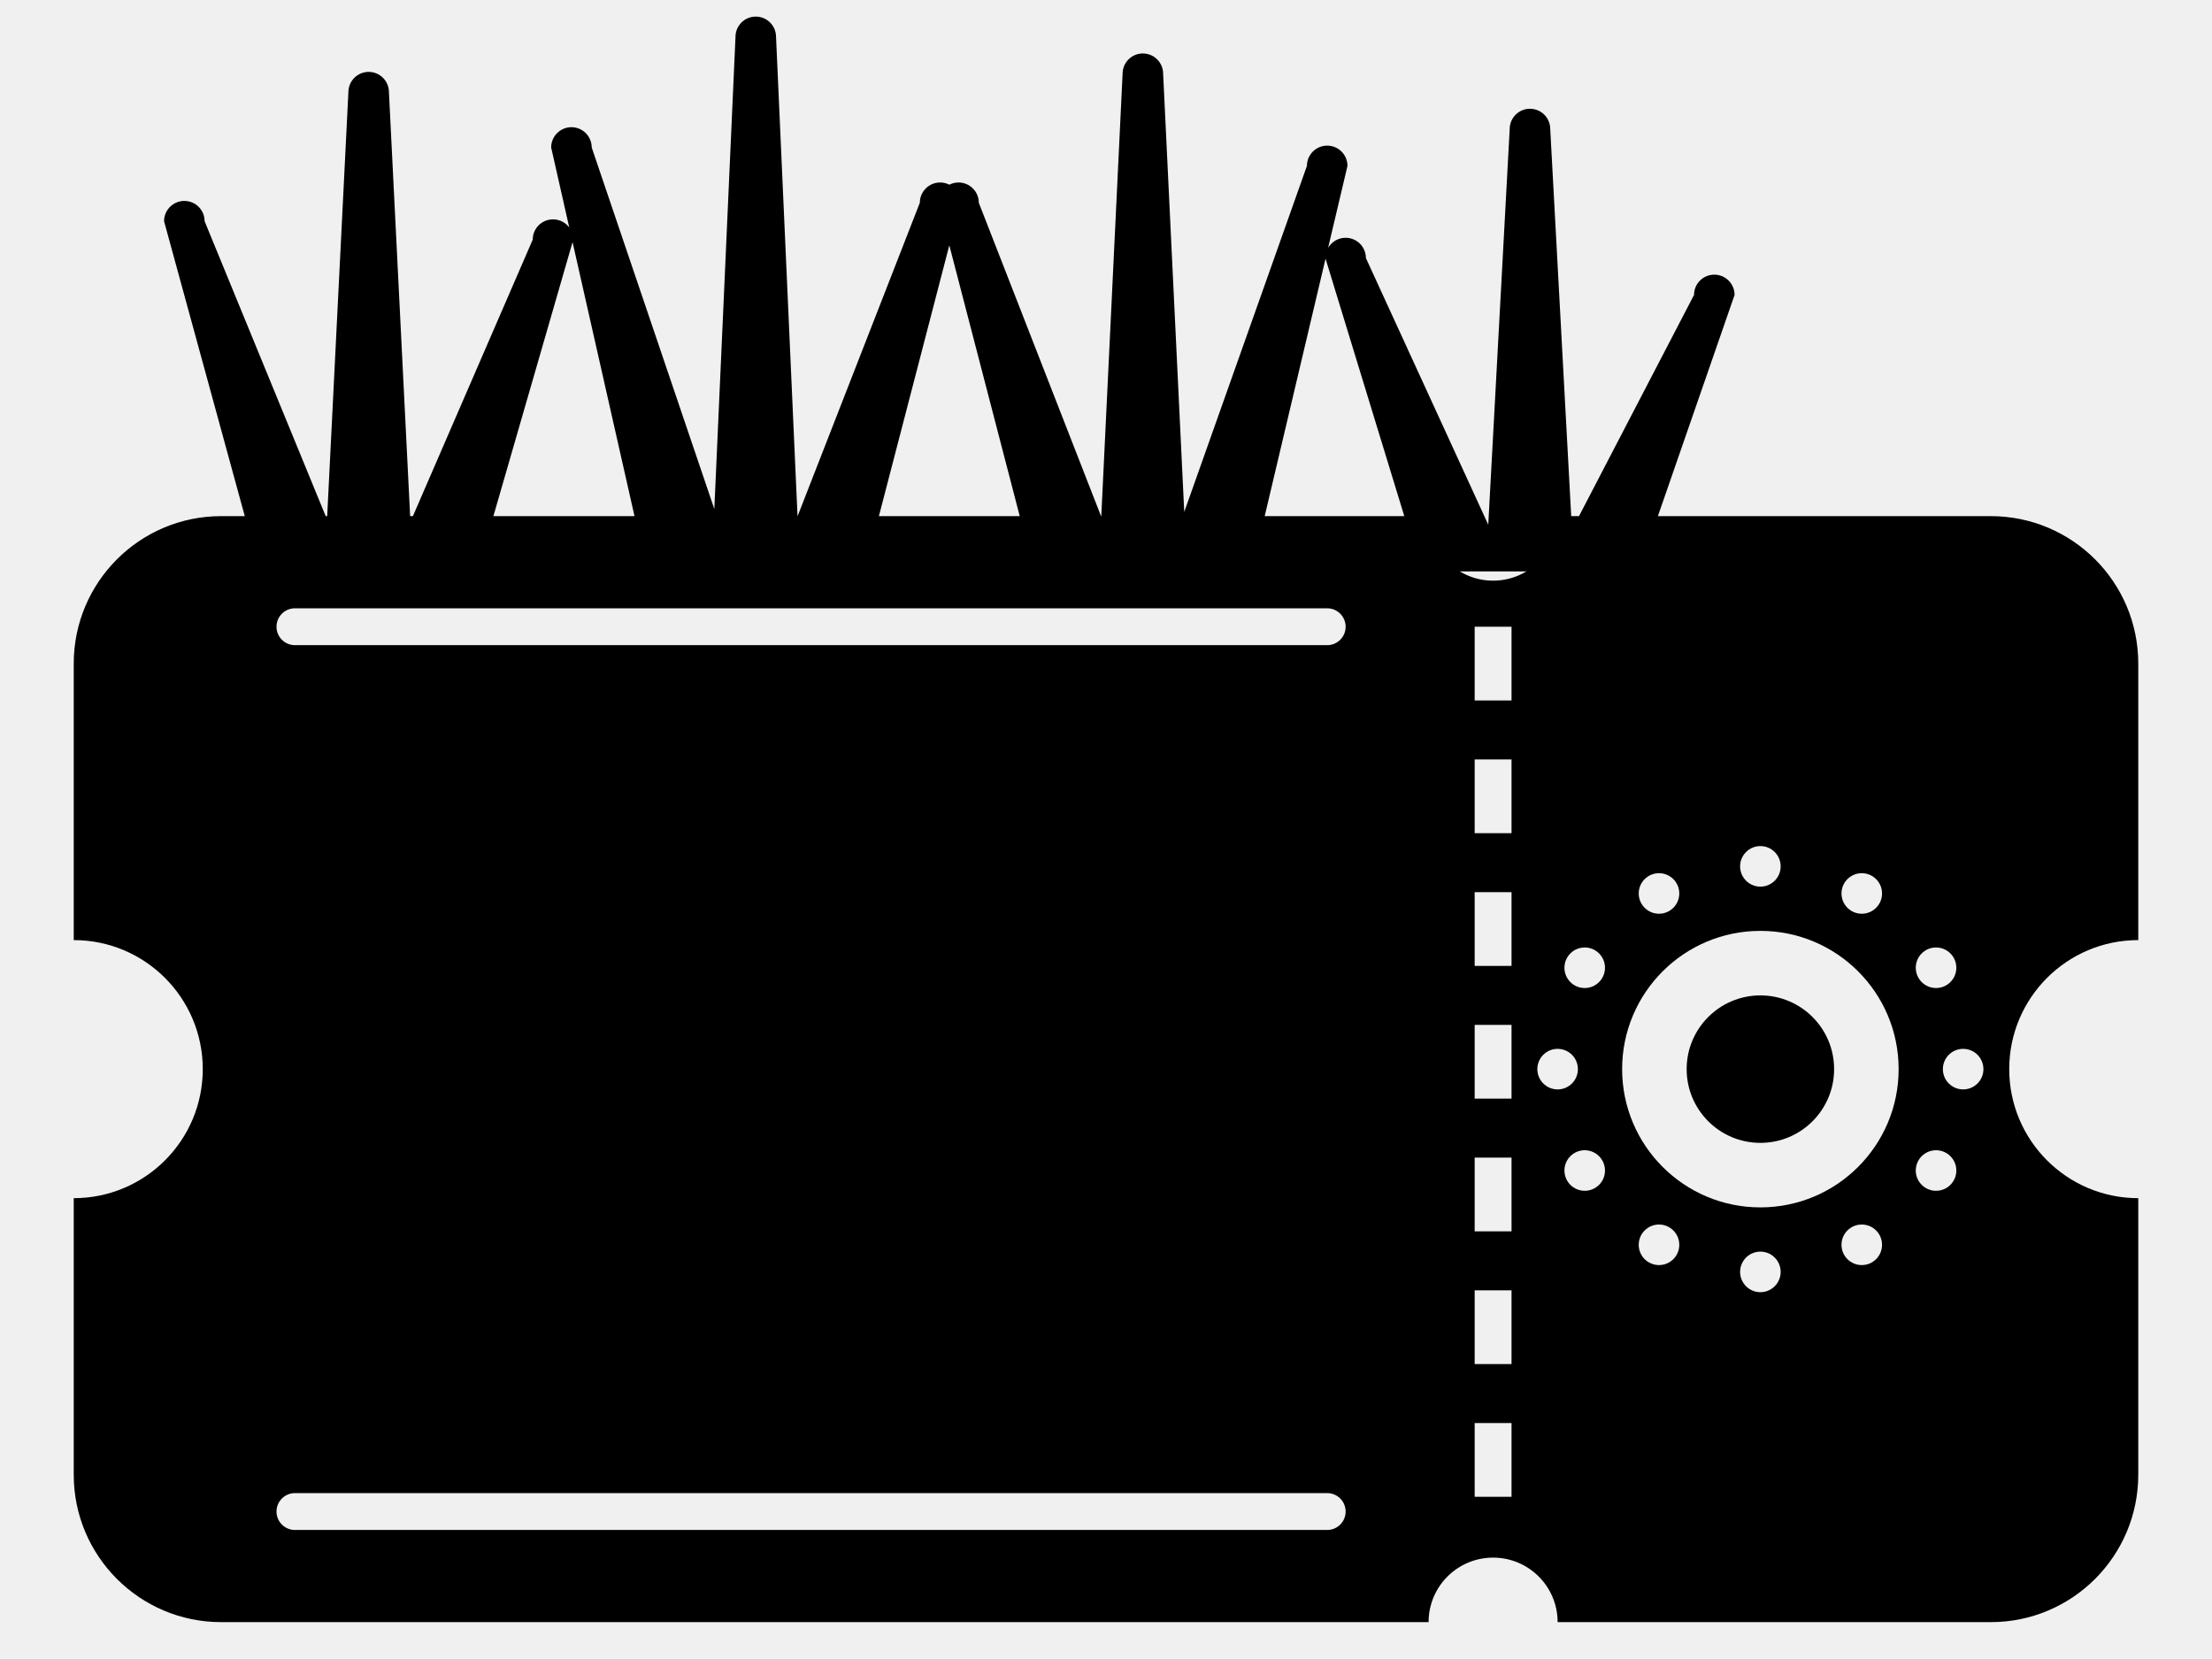
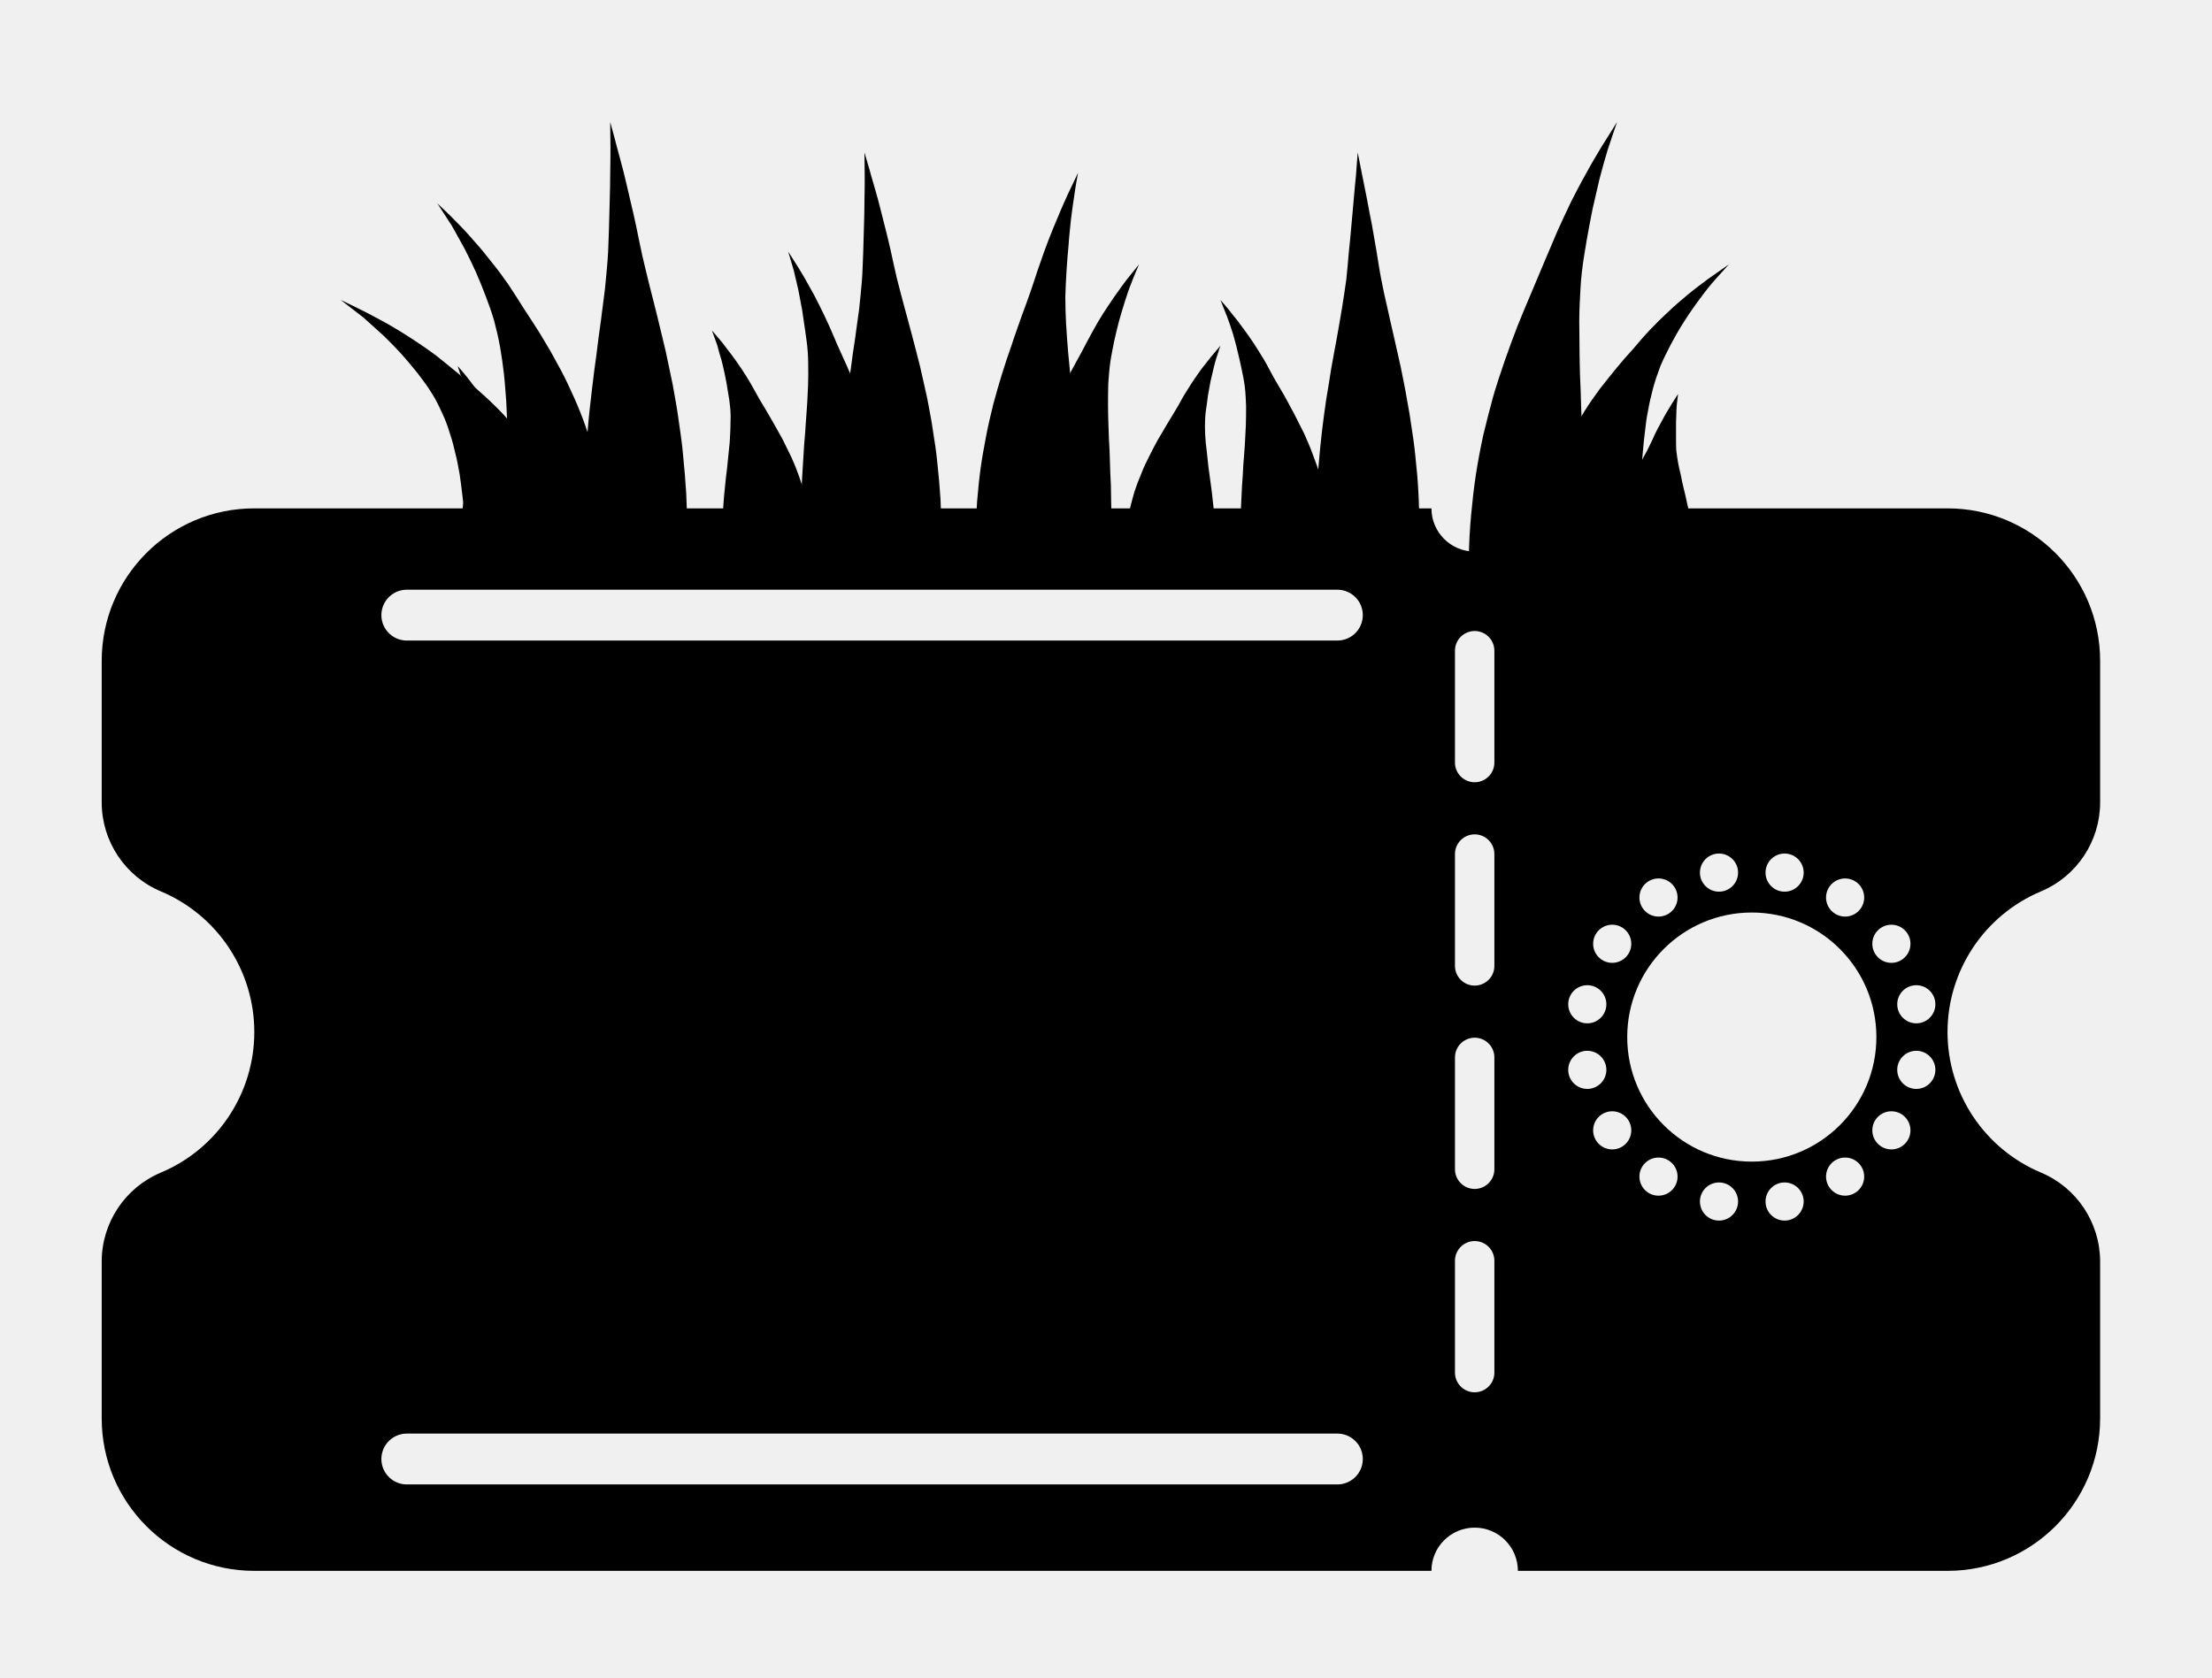
- <svg xmlns="http://www.w3.org/2000/svg" viewBox="0 0 120 90" role="img" aria-labelledby="t">
+ <svg xmlns="http://www.w3.org/2000/svg" viewBox="17 42 87 66" role="img" aria-labelledby="t">
+   <path d="M38.46,64.48C38.46,64.36 38.47,63.99 38.46,63.75C38.46,63.5 38.44,63.26 38.41,63.02C38.38,62.78 38.34,62.54 38.29,62.31C38.24,62.07 38.17,61.84 38.1,61.62C38.03,61.4 37.95,61.18 37.86,60.97C37.77,60.76 37.67,60.55 37.57,60.35C37.47,60.15 37.36,59.95 37.25,59.76C37.14,59.57 37.03,59.39 36.92,59.21C36.81,59.03 36.7,58.85 36.6,58.68C36.49,58.51 36.4,58.33 36.3,58.17C36.2,58 36.1,57.84 35.99,57.68C35.89,57.53 35.78,57.38 35.67,57.23C35.56,57.08 35.45,56.94 35.34,56.8C35.23,56.66 35.06,56.47 35,56.4L35.16,56.9C35.18,56.98 35.24,57.24 35.28,57.41C35.32,57.58 35.35,57.76 35.38,57.93C35.41,58.11 35.44,58.29 35.46,58.47C35.48,58.65 35.51,58.83 35.52,59.01C35.52,59.2 35.52,59.39 35.51,59.58C35.5,59.77 35.47,59.97 35.45,60.16C35.43,60.36 35.4,60.56 35.37,60.75C35.34,60.95 35.31,61.15 35.28,61.35C35.26,61.55 35.23,61.75 35.2,61.96C35.18,62.16 35.16,62.36 35.15,62.57C35.13,62.77 35.12,62.98 35.12,63.19C35.11,63.41 35.11,63.62 35.12,63.84C35.12,64.06 35.13,64.41 35.14,64.52Z" fill="#000" />
+   <path d="M48.97,64.48C48.97,64.33 48.98,63.91 48.97,63.62C48.96,63.34 48.94,63.05 48.9,62.76C48.87,62.48 48.82,62.21 48.77,61.93C48.71,61.66 48.64,61.4 48.56,61.14C48.48,60.88 48.39,60.62 48.29,60.37C48.19,60.12 48.08,59.88 47.96,59.65C47.85,59.41 47.73,59.18 47.6,58.96C47.48,58.74 47.35,58.52 47.23,58.31C47.11,58.1 46.98,57.89 46.86,57.69C46.74,57.48 46.64,57.28 46.52,57.08C46.41,56.89 46.29,56.7 46.17,56.52C46.04,56.33 45.92,56.15 45.79,55.98C45.66,55.81 45.53,55.64 45.4,55.47C45.27,55.31 45.07,55.08 45,55L45.21,55.58C45.23,55.68 45.32,55.98 45.38,56.18C45.43,56.38 45.48,56.58 45.52,56.79C45.56,56.99 45.6,57.2 45.63,57.41C45.67,57.62 45.7,57.83 45.72,58.05C45.74,58.27 45.74,58.49 45.73,58.72C45.73,58.94 45.71,59.17 45.7,59.4C45.68,59.63 45.65,59.86 45.63,60.09C45.61,60.33 45.58,60.56 45.55,60.8C45.53,61.03 45.5,61.27 45.48,61.5C45.46,61.74 45.44,61.98 45.43,62.23C45.42,62.47 45.41,62.71 45.41,62.96C45.4,63.21 45.41,63.46 45.41,63.72C45.41,63.98 45.43,64.39 45.43,64.52Z" fill="#000" />
+   <path d="M64.77,64.52C64.77,64.4 64.79,64.01 64.79,63.77C64.79,63.53 64.79,63.3 64.79,63.06C64.78,62.83 64.78,62.6 64.76,62.37C64.75,62.15 64.73,61.92 64.7,61.7C64.68,61.48 64.65,61.26 64.62,61.04C64.59,60.82 64.56,60.6 64.53,60.38C64.51,60.16 64.48,59.95 64.46,59.73C64.43,59.52 64.41,59.3 64.4,59.09C64.39,58.88 64.39,58.67 64.4,58.47C64.41,58.26 64.44,58.06 64.47,57.87C64.49,57.67 64.52,57.47 64.56,57.28C64.59,57.09 64.63,56.9 64.68,56.71C64.72,56.52 64.77,56.33 64.82,56.15C64.88,55.96 64.97,55.69 65,55.6L64.63,56.04C64.57,56.12 64.38,56.35 64.26,56.51C64.14,56.68 64.02,56.84 63.91,57.01C63.8,57.19 63.68,57.36 63.57,57.55C63.46,57.73 63.37,57.92 63.25,58.11C63.14,58.3 63.02,58.49 62.9,58.69C62.79,58.89 62.66,59.09 62.54,59.3C62.43,59.51 62.31,59.72 62.2,59.95C62.09,60.17 61.98,60.39 61.89,60.63C61.79,60.86 61.7,61.1 61.62,61.34C61.55,61.59 61.48,61.84 61.42,62.09C61.37,62.35 61.32,62.61 61.29,62.87C61.26,63.14 61.24,63.41 61.23,63.68C61.22,63.94 61.23,64.34 61.23,64.48Z" fill="#000" />
+   <path d="M83.56,64.51C83.56,64.41 83.57,64.11 83.57,63.92C83.58,63.72 83.57,63.53 83.56,63.35C83.56,63.16 83.54,62.98 83.52,62.8C83.5,62.61 83.47,62.44 83.45,62.26C83.42,62.08 83.38,61.9 83.34,61.73C83.31,61.56 83.26,61.38 83.22,61.21C83.18,61.04 83.14,60.87 83.11,60.7C83.07,60.53 83.03,60.37 83,60.2C82.97,60.04 82.95,59.88 82.93,59.72C82.92,59.56 82.92,59.4 82.92,59.25C82.92,59.1 82.92,58.94 82.92,58.8C82.92,58.65 82.92,58.5 82.93,58.35C82.93,58.21 82.94,58.06 82.95,57.92C82.97,57.78 82.99,57.57 83,57.5L82.77,57.86C82.73,57.92 82.62,58.11 82.54,58.24C82.47,58.37 82.39,58.5 82.32,58.64C82.24,58.78 82.17,58.92 82.1,59.06C82.03,59.21 81.97,59.36 81.89,59.51C81.82,59.66 81.74,59.82 81.65,59.97C81.57,60.13 81.48,60.29 81.39,60.46C81.31,60.62 81.22,60.79 81.14,60.97C81.06,61.14 80.98,61.32 80.91,61.5C80.84,61.68 80.78,61.87 80.72,62.06C80.66,62.25 80.61,62.44 80.57,62.64C80.53,62.84 80.5,63.04 80.48,63.24C80.45,63.44 80.44,63.65 80.44,63.86C80.43,64.07 80.44,64.38 80.44,64.49Z" fill="#000" />
+   <path d="M39.17,64.43C39.17,64.26 39.17,63.77 39.14,63.42C39.11,63.08 39.06,62.71 38.99,62.37C38.92,62.02 38.82,61.68 38.71,61.36C38.59,61.03 38.45,60.71 38.29,60.4C38.14,60.09 37.96,59.79 37.76,59.51C37.57,59.23 37.36,58.95 37.14,58.69C36.92,58.43 36.69,58.18 36.45,57.95C36.21,57.71 35.95,57.48 35.7,57.26C35.44,57.04 35.18,56.82 34.92,56.61C34.66,56.4 34.4,56.18 34.13,55.97C33.86,55.77 33.57,55.57 33.28,55.38C32.99,55.19 32.69,55 32.38,54.82C32.07,54.64 31.74,54.47 31.42,54.3C31.09,54.13 30.57,53.88 30.4,53.8L31.29,54.49C31.42,54.61 31.83,54.97 32.09,55.21C32.34,55.45 32.58,55.7 32.8,55.94C33.02,56.19 33.23,56.44 33.43,56.69C33.62,56.94 33.81,57.19 33.97,57.45C34.14,57.71 34.27,57.99 34.39,58.25C34.52,58.52 34.62,58.8 34.7,59.07C34.79,59.34 34.86,59.61 34.92,59.88C34.99,60.14 35.03,60.41 35.08,60.67C35.12,60.93 35.15,61.18 35.18,61.44C35.21,61.69 35.24,61.94 35.26,62.19C35.28,62.44 35.31,62.69 35.33,62.95C35.35,63.2 35.37,63.44 35.39,63.71C35.4,63.98 35.42,64.43 35.43,64.57Z" fill="#000" />
+   <path d="M40.87,64.46C40.87,64.25 40.88,63.59 40.86,63.16C40.84,62.72 40.8,62.28 40.75,61.85C40.7,61.42 40.63,61 40.54,60.59C40.45,60.17 40.35,59.77 40.23,59.37C40.1,58.97 39.97,58.58 39.82,58.21C39.67,57.83 39.5,57.46 39.33,57.1C39.16,56.74 38.97,56.39 38.78,56.05C38.6,55.71 38.39,55.39 38.2,55.06C38,54.74 37.79,54.43 37.59,54.12C37.39,53.8 37.2,53.5 37,53.2C36.79,52.9 36.58,52.61 36.35,52.33C36.13,52.05 35.91,51.77 35.67,51.51C35.44,51.24 35.2,50.98 34.95,50.73C34.71,50.48 34.33,50.12 34.2,50L34.77,50.88C34.85,51.03 35.11,51.48 35.27,51.78C35.43,52.09 35.58,52.4 35.72,52.71C35.86,53.03 35.99,53.35 36.11,53.67C36.23,53.99 36.35,54.31 36.44,54.64C36.53,54.98 36.61,55.32 36.67,55.66C36.73,56 36.78,56.36 36.82,56.71C36.86,57.06 36.88,57.41 36.91,57.77C36.93,58.12 36.94,58.48 36.96,58.84C36.97,59.2 36.98,59.56 36.99,59.92C37,60.29 37.01,60.66 37.02,61.03C37.03,61.4 37.04,61.77 37.05,62.15C37.07,62.53 37.08,62.91 37.09,63.31C37.11,63.7 37.12,64.33 37.13,64.54Z" fill="#000" />
+   <path d="M44.03,64.49C44.03,64.23 44.04,63.45 44.04,62.94C44.03,62.43 44.01,61.92 43.99,61.42C43.96,60.93 43.92,60.43 43.87,59.95C43.83,59.47 43.76,58.99 43.69,58.52C43.63,58.06 43.54,57.6 43.46,57.14C43.37,56.69 43.27,56.25 43.18,55.81C43.08,55.37 42.97,54.95 42.87,54.52C42.77,54.1 42.66,53.69 42.56,53.29C42.46,52.88 42.36,52.48 42.27,52.09C42.18,51.7 42.11,51.32 42.03,50.94C41.95,50.57 41.87,50.2 41.78,49.84C41.7,49.48 41.61,49.12 41.53,48.78C41.44,48.43 41.35,48.1 41.26,47.77C41.18,47.44 41.04,46.96 41,46.8L41.01,47.8C41.01,47.97 41.01,48.49 41,48.84C41,49.19 40.99,49.55 40.98,49.92C40.97,50.29 40.96,50.66 40.95,51.04C40.93,51.42 40.93,51.81 40.9,52.2C40.87,52.59 40.83,53 40.79,53.4C40.74,53.81 40.68,54.23 40.63,54.65C40.57,55.07 40.51,55.5 40.46,55.94C40.4,56.37 40.34,56.81 40.29,57.26C40.24,57.71 40.18,58.17 40.14,58.63C40.1,59.09 40.06,59.56 40.03,60.03C40.01,60.51 39.98,60.99 39.97,61.48C39.96,61.97 39.95,62.46 39.95,62.97C39.95,63.47 39.97,64.25 39.97,64.51Z" fill="#000" />
+   <path d="M52.07,64.48C52.07,64.29 52.08,63.73 52.07,63.36C52.06,62.99 52.04,62.62 52,62.25C51.97,61.89 51.92,61.53 51.87,61.18C51.81,60.82 51.74,60.48 51.65,60.14C51.57,59.8 51.48,59.46 51.38,59.14C51.28,58.81 51.17,58.49 51.05,58.18C50.94,57.87 50.81,57.57 50.69,57.27C50.56,56.97 50.43,56.68 50.31,56.4C50.18,56.11 50.05,55.83 49.93,55.56C49.81,55.28 49.7,55.01 49.58,54.75C49.46,54.49 49.34,54.23 49.21,53.98C49.09,53.73 48.96,53.49 48.82,53.25C48.69,53.01 48.56,52.78 48.42,52.56C48.28,52.33 48.07,52.01 48,51.9L48.22,52.64C48.25,52.77 48.34,53.15 48.4,53.41C48.45,53.67 48.5,53.93 48.55,54.2C48.59,54.47 48.63,54.74 48.67,55.02C48.71,55.29 48.75,55.57 48.77,55.85C48.79,56.14 48.79,56.43 48.79,56.72C48.79,57.02 48.78,57.32 48.76,57.62C48.75,57.92 48.72,58.23 48.7,58.54C48.68,58.85 48.66,59.16 48.63,59.47C48.61,59.79 48.59,60.11 48.57,60.43C48.55,60.75 48.53,61.08 48.52,61.41C48.51,61.74 48.51,62.07 48.5,62.41C48.5,62.75 48.5,63.09 48.51,63.44C48.51,63.79 48.53,64.34 48.53,64.52Z" fill="#000" />
+   <path d="M54.03,64.49C54.03,64.25 54.04,63.52 54.04,63.04C54.03,62.57 54.01,62.09 53.99,61.63C53.96,61.16 53.92,60.7 53.87,60.25C53.83,59.8 53.76,59.36 53.69,58.92C53.63,58.49 53.54,58.06 53.46,57.63C53.37,57.21 53.27,56.8 53.18,56.39C53.08,55.98 52.97,55.58 52.87,55.19C52.77,54.8 52.66,54.42 52.56,54.04C52.46,53.66 52.36,53.29 52.27,52.93C52.18,52.56 52.11,52.2 52.03,51.85C51.95,51.5 51.87,51.16 51.78,50.82C51.7,50.49 51.61,50.16 51.53,49.84C51.44,49.52 51.35,49.2 51.26,48.9C51.18,48.59 51.04,48.15 51,48L51.01,48.93C51.01,49.1 51.01,49.58 51,49.9C51,50.23 50.99,50.57 50.98,50.91C50.97,51.26 50.96,51.6 50.95,51.96C50.93,52.31 50.93,52.67 50.9,53.04C50.87,53.41 50.83,53.78 50.79,54.17C50.74,54.55 50.68,54.93 50.63,55.33C50.57,55.72 50.51,56.12 50.46,56.53C50.4,56.93 50.34,57.34 50.29,57.76C50.24,58.18 50.18,58.6 50.14,59.03C50.1,59.46 50.06,59.9 50.03,60.34C50.01,60.78 49.98,61.23 49.97,61.69C49.96,62.14 49.95,62.6 49.95,63.07C49.95,63.54 49.97,64.27 49.97,64.51Z" fill="#000" />
+   <path d="M59.43,64.52C59.43,64.29 59.45,63.6 59.45,63.16C59.45,62.72 59.46,62.29 59.45,61.86C59.44,61.43 59.43,61.01 59.41,60.59C59.39,60.18 59.37,59.77 59.34,59.36C59.31,58.96 59.27,58.56 59.24,58.16C59.2,57.77 59.16,57.38 59.12,56.99C59.08,56.61 59.05,56.23 59.01,55.85C58.98,55.47 58.95,55.1 58.93,54.74C58.91,54.37 58.9,54.01 58.9,53.66C58.91,53.31 58.93,52.96 58.95,52.62C58.97,52.28 59,51.95 59.03,51.62C59.05,51.29 59.09,50.97 59.12,50.65C59.16,50.33 59.2,50.02 59.25,49.71C59.29,49.4 59.37,48.95 59.4,48.8L59,49.64C58.94,49.78 58.74,50.21 58.62,50.51C58.49,50.82 58.36,51.12 58.24,51.44C58.12,51.75 58,52.08 57.89,52.41C57.77,52.74 57.67,53.08 57.55,53.42C57.43,53.77 57.3,54.12 57.17,54.47C57.05,54.83 56.91,55.19 56.79,55.57C56.66,55.94 56.53,56.32 56.41,56.71C56.29,57.09 56.18,57.49 56.07,57.89C55.97,58.3 55.87,58.71 55.79,59.13C55.71,59.55 55.63,59.98 55.57,60.41C55.51,60.84 55.47,61.29 55.43,61.73C55.4,62.18 55.38,62.64 55.37,63.1C55.36,63.56 55.37,64.25 55.37,64.48Z" fill="#000" />
+   <path d="M60.67,64.52C60.67,64.35 60.69,63.83 60.69,63.49C60.7,63.16 60.71,62.84 60.71,62.52C60.71,62.2 60.71,61.88 60.7,61.57C60.7,61.26 60.69,60.95 60.67,60.64C60.66,60.33 60.65,60.03 60.64,59.73C60.62,59.43 60.61,59.13 60.6,58.83C60.59,58.54 60.58,58.24 60.58,57.95C60.58,57.66 60.58,57.37 60.59,57.09C60.61,56.8 60.63,56.52 60.67,56.24C60.71,55.97 60.77,55.7 60.82,55.43C60.88,55.17 60.94,54.9 61.01,54.64C61.08,54.38 61.16,54.13 61.24,53.87C61.32,53.62 61.4,53.37 61.5,53.13C61.59,52.88 61.75,52.52 61.8,52.4L61.3,53.02C61.22,53.13 60.98,53.45 60.83,53.67C60.67,53.9 60.52,54.13 60.37,54.36C60.22,54.6 60.08,54.84 59.94,55.1C59.8,55.35 59.67,55.61 59.53,55.87C59.39,56.13 59.24,56.39 59.1,56.66C58.96,56.93 58.81,57.21 58.67,57.5C58.53,57.78 58.4,58.07 58.27,58.37C58.14,58.67 58.02,58.98 57.9,59.29C57.79,59.61 57.69,59.93 57.6,60.26C57.51,60.59 57.43,60.93 57.37,61.27C57.3,61.61 57.25,61.96 57.21,62.31C57.17,62.67 57.15,63.03 57.14,63.39C57.12,63.75 57.13,64.29 57.13,64.48Z" fill="#000" />
+   <path d="M69.37,64.47C69.37,64.31 69.38,63.83 69.37,63.51C69.35,63.19 69.33,62.87 69.3,62.55C69.26,62.24 69.21,61.93 69.15,61.62C69.09,61.32 69.01,61.02 68.93,60.73C68.84,60.43 68.74,60.15 68.63,59.87C68.53,59.59 68.41,59.32 68.29,59.05C68.16,58.79 68.03,58.53 67.9,58.28C67.77,58.03 67.63,57.78 67.5,57.54C67.36,57.3 67.22,57.07 67.09,56.84C66.96,56.61 66.85,56.38 66.72,56.16C66.59,55.94 66.45,55.73 66.32,55.52C66.18,55.31 66.04,55.11 65.89,54.91C65.75,54.71 65.6,54.52 65.45,54.34C65.31,54.15 65.08,53.89 65,53.8L65.26,54.45C65.3,54.56 65.42,54.89 65.49,55.12C65.55,55.34 65.62,55.57 65.67,55.8C65.73,56.03 65.78,56.27 65.83,56.5C65.88,56.74 65.93,56.98 65.96,57.22C65.99,57.47 66,57.72 66.01,57.97C66.01,58.22 66.01,58.48 66,58.74C65.99,59 65.97,59.26 65.96,59.52C65.94,59.78 65.92,60.05 65.9,60.31C65.89,60.58 65.87,60.84 65.85,61.11C65.84,61.38 65.82,61.65 65.81,61.93C65.8,62.2 65.8,62.48 65.8,62.76C65.8,63.04 65.8,63.32 65.81,63.62C65.81,63.91 65.83,64.37 65.83,64.53Z" fill="#000" />
+   <path d="M72.83,64.5C72.83,64.26 72.84,63.53 72.84,63.05C72.83,62.58 72.82,62.11 72.8,61.65C72.78,61.18 72.75,60.73 72.7,60.28C72.66,59.83 72.61,59.39 72.54,58.96C72.48,58.52 72.41,58.09 72.33,57.67C72.26,57.25 72.17,56.84 72.09,56.43C72,56.02 71.91,55.63 71.82,55.23C71.73,54.84 71.64,54.45 71.56,54.08C71.47,53.7 71.39,53.33 71.32,52.96C71.25,52.6 71.2,52.24 71.14,51.89C71.08,51.53 71.02,51.19 70.96,50.85C70.89,50.51 70.83,50.18 70.77,49.86C70.71,49.54 70.64,49.22 70.58,48.91C70.52,48.6 70.43,48.15 70.4,48L70.33,48.92C70.31,49.08 70.27,49.56 70.24,49.89C70.21,50.21 70.18,50.55 70.15,50.89C70.12,51.23 70.09,51.57 70.05,51.93C70.02,52.28 69.99,52.64 69.95,53.01C69.9,53.37 69.84,53.75 69.78,54.13C69.72,54.51 69.65,54.89 69.58,55.29C69.51,55.68 69.43,56.08 69.36,56.49C69.3,56.89 69.23,57.3 69.16,57.72C69.1,58.14 69.04,58.57 68.99,59C68.94,59.43 68.9,59.87 68.86,60.32C68.83,60.76 68.8,61.21 68.78,61.67C68.77,62.13 68.76,62.59 68.76,63.06C68.76,63.54 68.77,64.26 68.77,64.5Z" fill="#000" />
+   <path d="M79.24,65.63C79.24,65.36 79.26,64.54 79.27,64.01C79.28,63.48 79.28,62.97 79.29,62.47C79.29,61.96 79.28,61.46 79.28,60.96C79.27,60.47 79.26,59.98 79.24,59.5C79.23,59.02 79.21,58.54 79.19,58.07C79.18,57.6 79.16,57.13 79.14,56.67C79.13,56.21 79.12,55.76 79.12,55.3C79.11,54.85 79.11,54.41 79.13,53.97C79.15,53.53 79.17,53.1 79.22,52.67C79.27,52.25 79.34,51.84 79.41,51.43C79.48,51.02 79.56,50.61 79.64,50.21C79.73,49.82 79.82,49.43 79.91,49.04C80.01,48.65 80.12,48.27 80.23,47.9C80.35,47.53 80.54,46.98 80.6,46.8L79.98,47.79C79.88,47.96 79.57,48.47 79.38,48.83C79.18,49.18 78.99,49.55 78.8,49.92C78.62,50.3 78.44,50.68 78.26,51.08C78.09,51.47 77.93,51.87 77.75,52.28C77.58,52.69 77.4,53.11 77.22,53.54C77.04,53.96 76.86,54.39 76.68,54.84C76.51,55.28 76.34,55.74 76.18,56.2C76.02,56.67 75.86,57.14 75.72,57.63C75.59,58.11 75.46,58.61 75.34,59.11C75.23,59.62 75.13,60.14 75.05,60.66C74.97,61.18 74.91,61.72 74.86,62.26C74.81,62.8 74.78,63.35 74.77,63.91C74.75,64.46 74.76,65.3 74.76,65.57Z" fill="#000" />
+   <path d="M81.37,64.55C81.38,64.38 81.4,63.87 81.41,63.54C81.42,63.22 81.44,62.92 81.46,62.62C81.47,62.32 81.49,62.02 81.5,61.72C81.52,61.42 81.53,61.12 81.55,60.83C81.56,60.53 81.58,60.23 81.6,59.94C81.63,59.64 81.65,59.34 81.69,59.05C81.72,58.75 81.76,58.45 81.82,58.15C81.87,57.86 81.94,57.56 82.02,57.26C82.1,56.97 82.2,56.68 82.31,56.39C82.43,56.11 82.57,55.83 82.71,55.56C82.86,55.28 83.01,55.01 83.18,54.74C83.35,54.47 83.53,54.2 83.72,53.94C83.91,53.68 84.11,53.41 84.32,53.16C84.54,52.9 84.89,52.53 85,52.4L84.16,52.99C84.03,53.09 83.62,53.39 83.36,53.61C83.11,53.82 82.85,54.04 82.61,54.27C82.37,54.49 82.13,54.73 81.9,54.97C81.67,55.21 81.46,55.46 81.24,55.72C81.01,55.97 80.79,56.22 80.57,56.49C80.36,56.75 80.14,57.02 79.93,57.29C79.72,57.57 79.52,57.86 79.33,58.16C79.15,58.46 78.96,58.77 78.8,59.09C78.64,59.41 78.48,59.74 78.35,60.07C78.22,60.41 78.1,60.76 78,61.12C77.91,61.48 77.83,61.84 77.77,62.21C77.71,62.58 77.67,62.97 77.65,63.34C77.62,63.71 77.63,64.27 77.63,64.45Z" fill="#000" />
  <defs>
-     <mask id="gp-mono-cut" maskUnits="userSpaceOnUse" x="0" y="0" width="120" height="90">
-       <rect width="120" height="90" fill="#fff" />
+     <mask id="gp-mono-cut" maskUnits="userSpaceOnUse" x="0" y="0" width="120" height="120">
+       <rect width="120" height="120" fill="#fff" />
      <g stroke="#000">
-         <path d="M16 34 H72 M16 82 H72" stroke-width="2" stroke-linecap="round" fill="none" />
-         <path d="M81 34 V82" stroke-width="2" stroke-dasharray="4 3.2" fill="none" />
+         <path d="M33,66.2H69.6M33,99.4H69.6" stroke-width="2" stroke-linecap="round" fill="none" />
+         <path d="M75,67.6V97.8" stroke-width="1.55" stroke-linecap="round" stroke-dasharray="4.4 3.6" fill="none" />
      </g>
      <g fill="#000">
-         <circle cx="95.5" cy="58" r="7.5" />
-         <circle cx="106.5" cy="58" r="1.1" />
-         <circle cx="105.03" cy="63.5" r="1.1" />
-         <circle cx="101" cy="67.53" r="1.1" />
-         <circle cx="95.5" cy="69" r="1.1" />
-         <circle cx="90" cy="67.53" r="1.1" />
-         <circle cx="85.97" cy="63.5" r="1.1" />
-         <circle cx="84.5" cy="58" r="1.1" />
-         <circle cx="85.97" cy="52.5" r="1.1" />
-         <circle cx="90" cy="48.47" r="1.1" />
-         <circle cx="95.5" cy="47" r="1.1" />
-         <circle cx="101" cy="48.47" r="1.1" />
-         <circle cx="105.03" cy="52.5" r="1.1" />
+         <circle cx="85.9" cy="82.8" r="4.9" />
+         <circle cx="92.37" cy="84.09" r="0.75" />
+         <circle cx="91.39" cy="86.47" r="0.75" />
+         <circle cx="89.57" cy="88.29" r="0.75" />
+         <circle cx="87.19" cy="89.27" r="0.75" />
+         <circle cx="84.61" cy="89.27" r="0.75" />
+         <circle cx="82.23" cy="88.29" r="0.75" />
+         <circle cx="80.41" cy="86.47" r="0.75" />
+         <circle cx="79.43" cy="84.09" r="0.75" />
+         <circle cx="79.43" cy="81.51" r="0.75" />
+         <circle cx="80.41" cy="79.13" r="0.75" />
+         <circle cx="82.23" cy="77.31" r="0.75" />
+         <circle cx="84.61" cy="76.33" r="0.75" />
+         <circle cx="87.19" cy="76.33" r="0.75" />
+         <circle cx="89.57" cy="77.31" r="0.75" />
+         <circle cx="91.39" cy="79.13" r="0.75" />
+         <circle cx="92.37" cy="81.51" r="0.75" />
      </g>
-       <circle cx="95.5" cy="58" r="4" fill="#fff" />
    </mask>
  </defs>
-   <path fill="#000" d="M14.1 31 L8.9 12 A1.1 1.1 0 0 1 11.1 12 L18.9 31 Z M17.6 31 L18.9 5 A1.1 1.1 0 0 1 21.1 5 L22.4 31 Z M21.1 31 L28.9 13 A1.1 1.1 0 0 1 31.1 13 L25.9 31 Z M35.1 31 L29.9 8 A1.1 1.1 0 0 1 32.1 8 L39.9 31 Z M38.6 31 L39.9 2 A1.1 1.1 0 0 1 42.1 2 L43.4 31 Z M42.1 31 L49.9 11 A1.1 1.1 0 0 1 52.1 11 L46.9 31 Z M56.1 31 L50.9 11 A1.1 1.1 0 0 1 53.1 11 L60.9 31 Z M59.6 31 L60.9 4 A1.1 1.1 0 0 1 63.1 4 L64.4 31 Z M63.1 31 L70.9 9 A1.1 1.1 0 0 1 73.1 9 L67.9 31 Z M77.1 31 L71.9 14 A1.1 1.1 0 0 1 74.1 14 L81.9 31 Z M80.6 31 L81.9 7 A1.1 1.1 0 0 1 84.1 7 L85.4 31 Z M84.1 31 L91.9 16 A1.1 1.1 0 0 1 94.1 16 L88.9 31 Z" />
-   <path fill="#000" mask="url(#gp-mono-cut)" d="M12 28 H77.5 A3.5 3.5 0 0 0 84.5 28 H108 A8 8 0 0 1 116 36 V51 A7 7 0 0 0 116 65 V80 A8 8 0 0 1 108 88 H84.5 A3.5 3.5 0 0 0 77.5 88 H12 A8 8 0 0 1 4 80 V65 A7 7 0 0 0 4 51 V36 A8 8 0 0 1 12 28 Z" />
+   <path fill="#000" mask="url(#gp-mono-cut)" d="M27,62L73.3,62A1.7,1.7 0 0 0 76.7,62L93.6,62A6,6 0 0 1 99.6,68L99.6,73.57A3.8,3.8 0 0 1 97.27,77.07A6,6 0 0 0 97.27,88.13A3.8,3.8 0 0 1 99.6,91.63L99.6,97.8A6,6 0 0 1 93.6,103.8L76.7,103.8A1.7,1.7 0 0 0 73.3,103.8L27,103.8A6,6 0 0 1 21,97.8L21,91.63A3.8,3.8 0 0 1 23.33,88.13A6,6 0 0 0 23.33,77.07A3.8,3.8 0 0 1 21,73.57L21,68A6,6 0 0 1 27,62Z" />
</svg>
